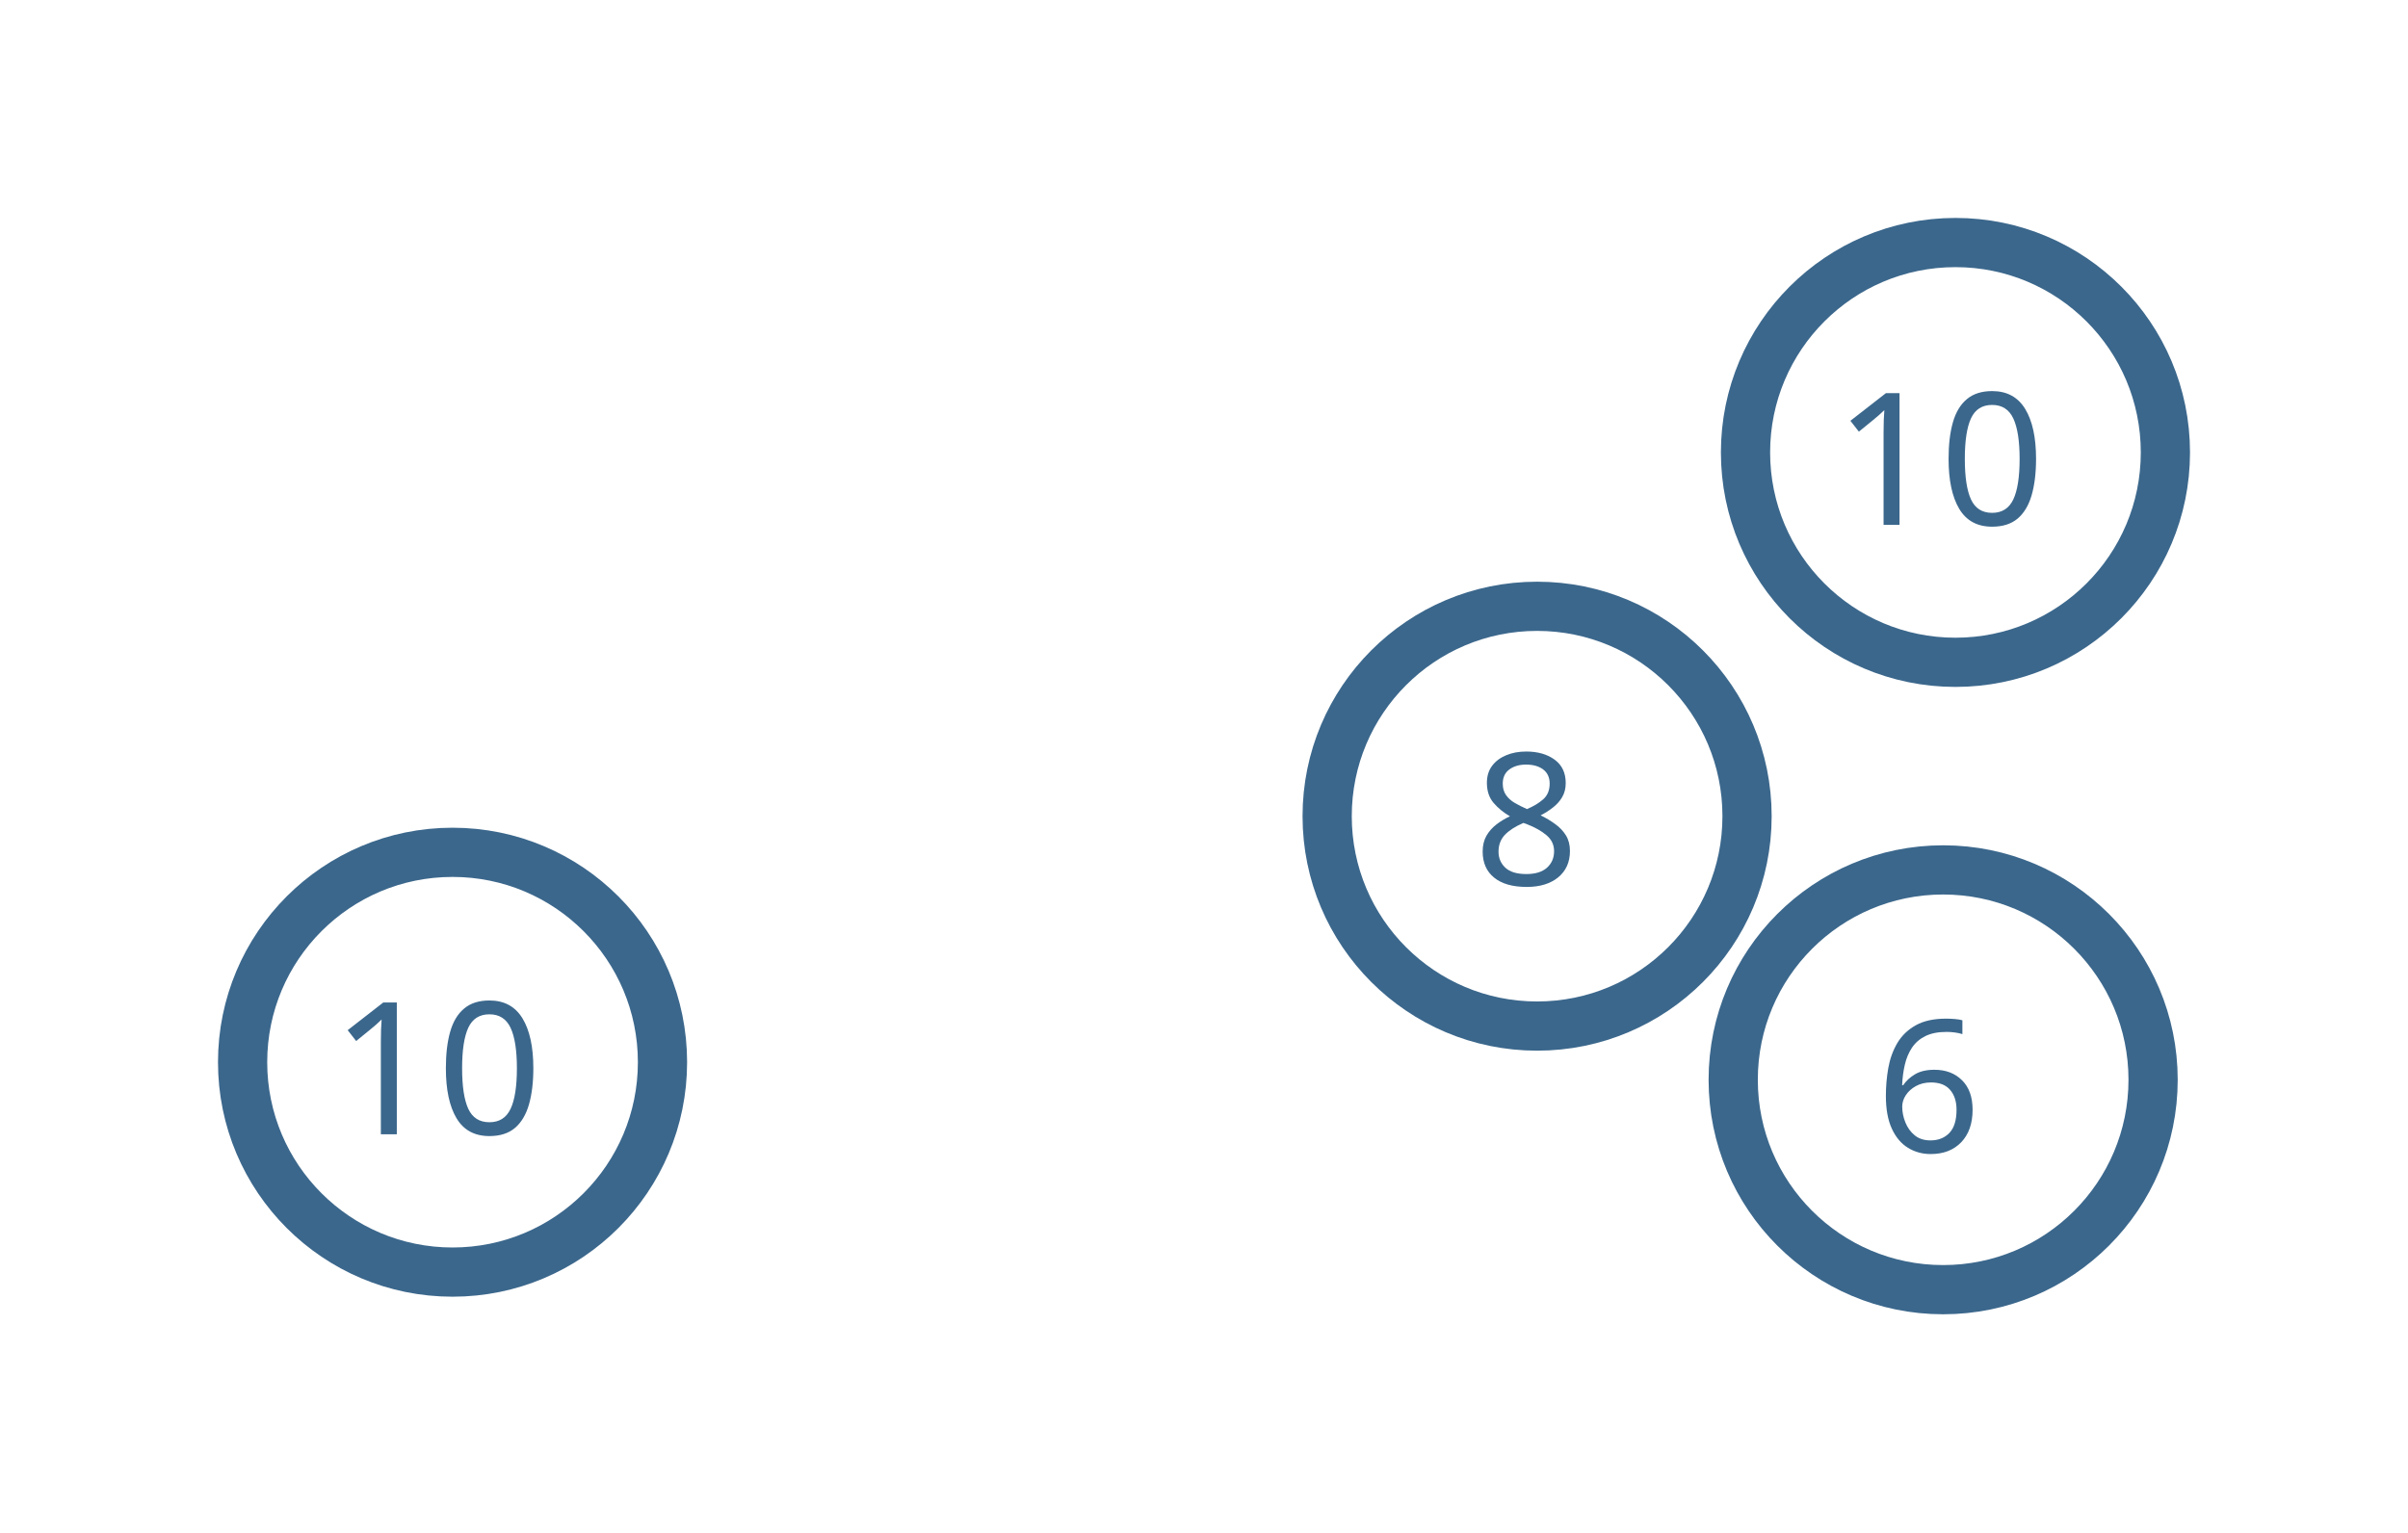
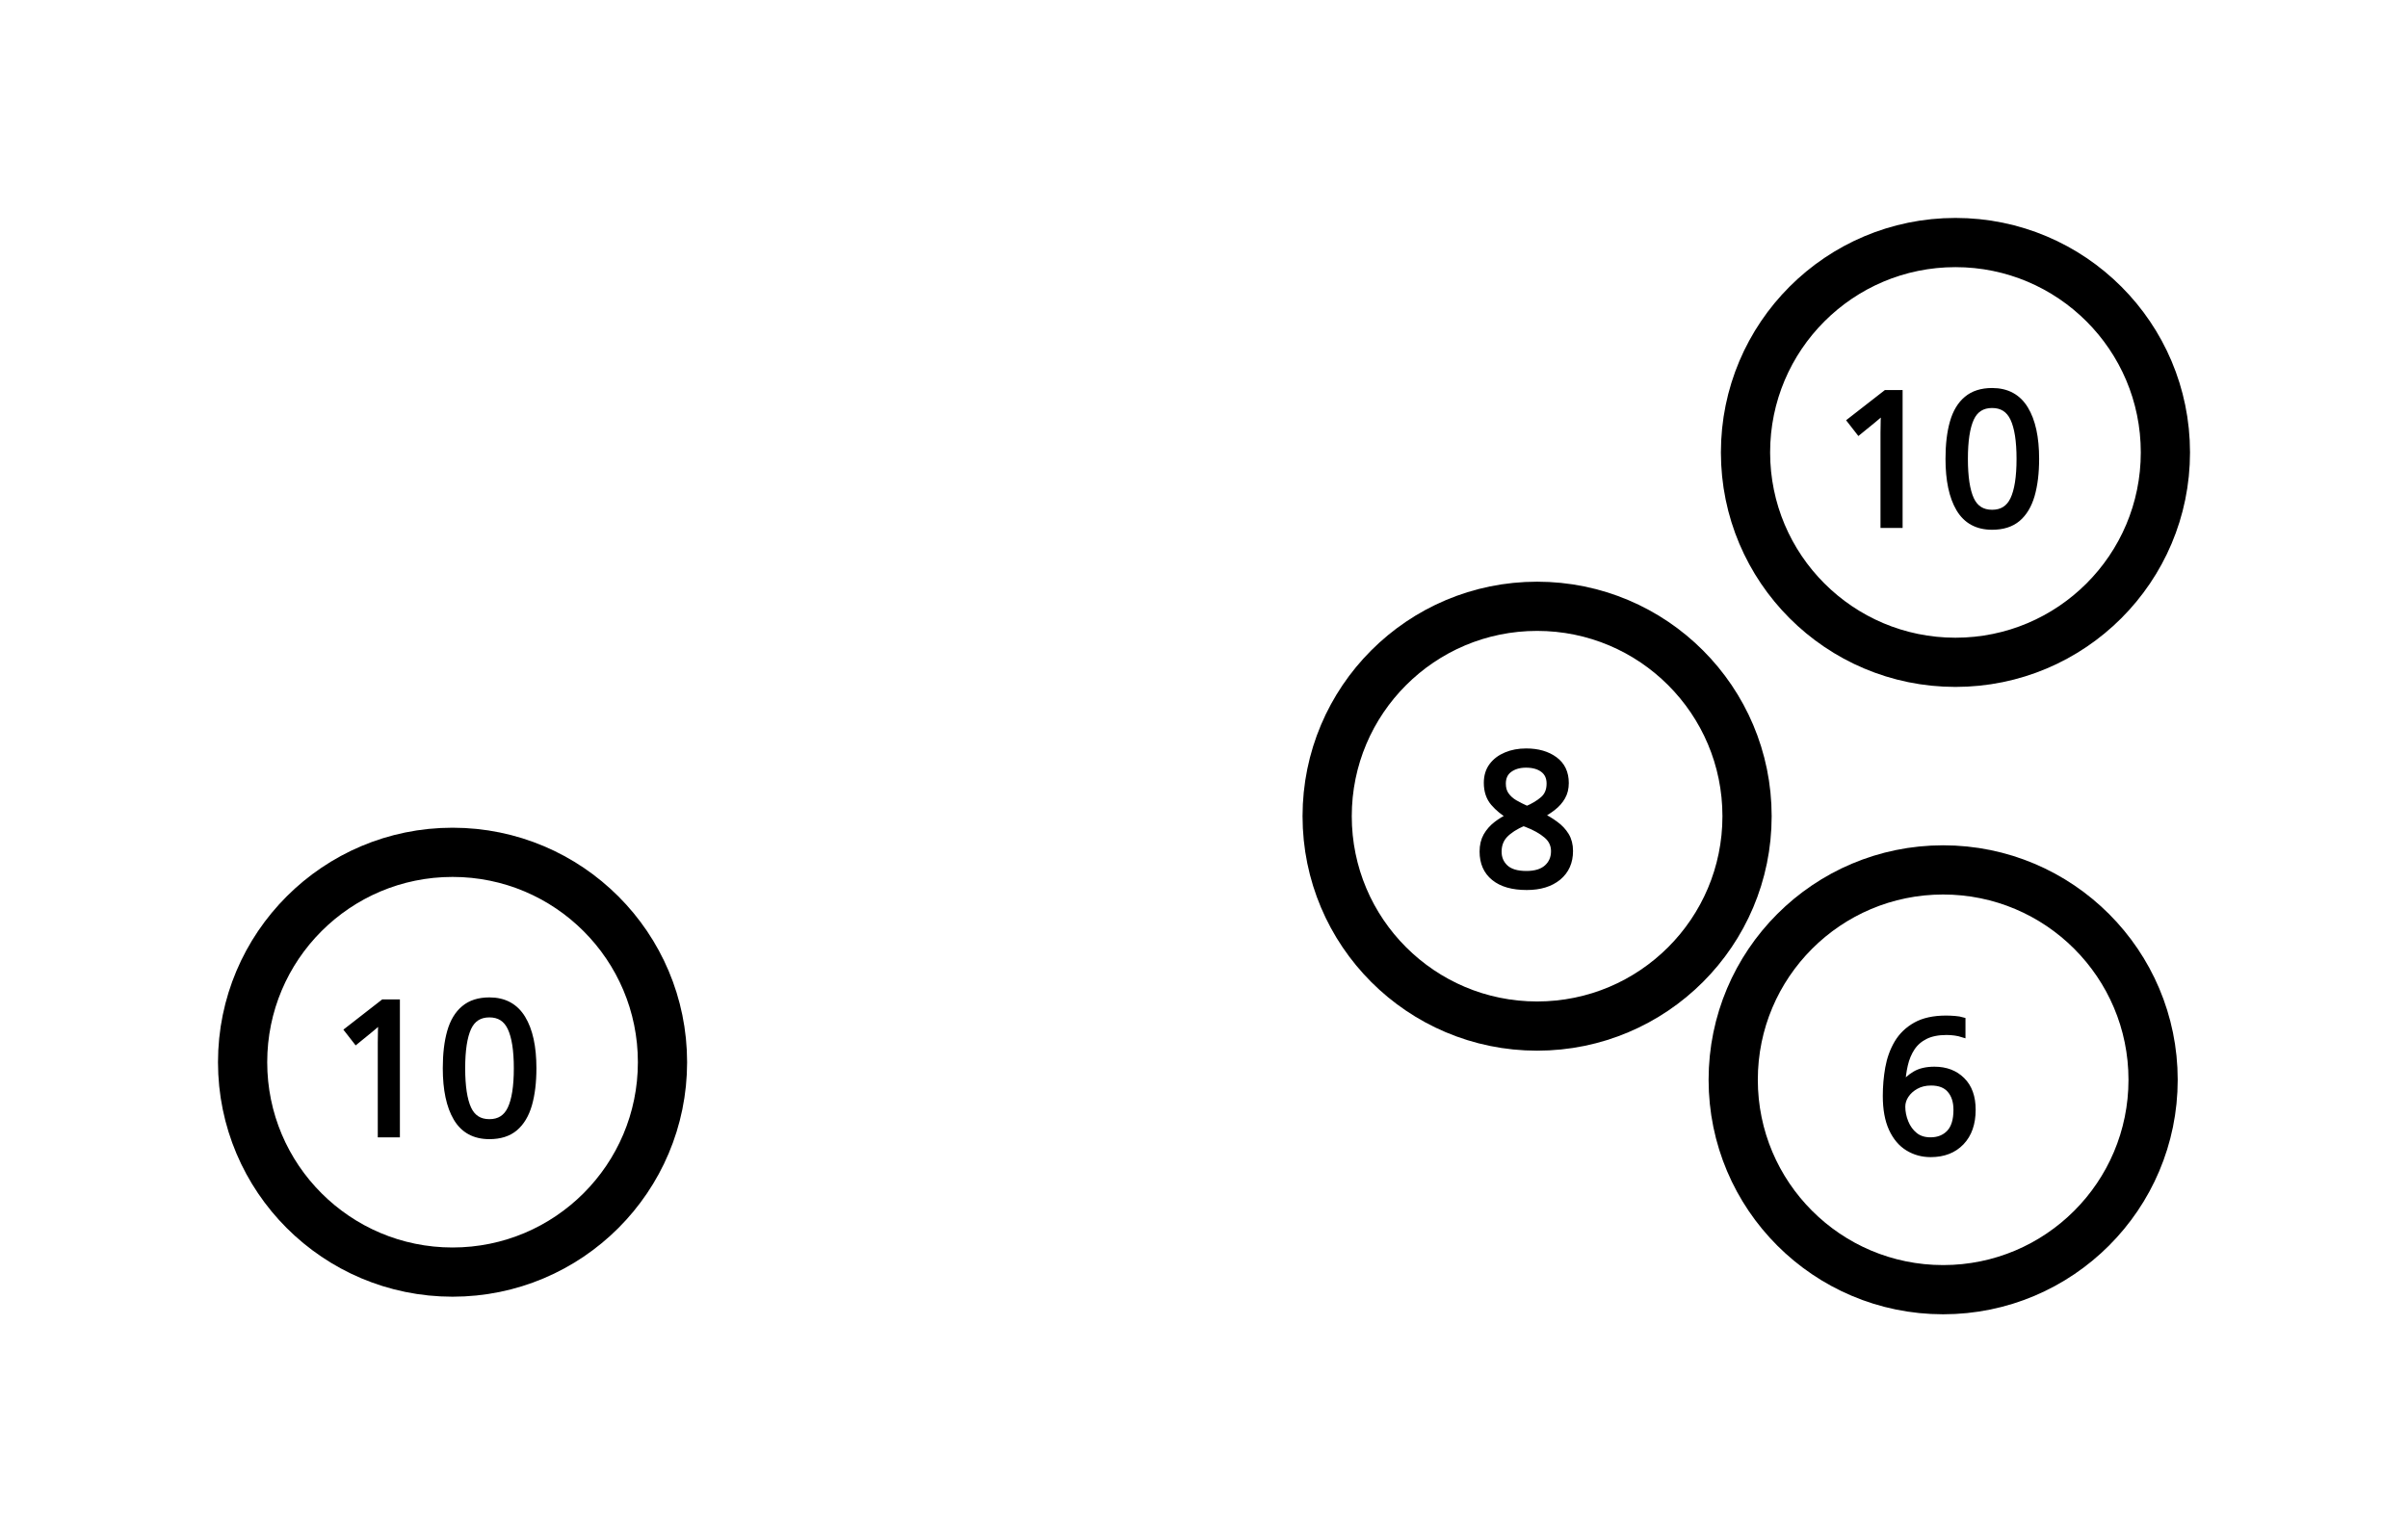
<svg xmlns="http://www.w3.org/2000/svg" width="110.462mm" height="70.306mm" viewBox="0 0 391.401 249.116" id="svg2" version="1.1">
  <defs id="defs4" />
  <g id="layer1" transform="translate(-116.4422,-239.3758)">
-     <circle style="opacity:1;fill:none;fill-opacity:0.923;fill-rule:nonzero;stroke:#3b678c;stroke-width:8;stroke-miterlimit:4;stroke-dasharray:none;stroke-dashoffset:2.1;stroke-opacity:1" id="path4136" cx="190" cy="412.076" r="34.125" />
-     <circle style="opacity:1;fill:none;fill-opacity:0.923;fill-rule:nonzero;stroke:#3b678c;stroke-width:8;stroke-miterlimit:4;stroke-dasharray:none;stroke-dashoffset:2.1;stroke-opacity:1" id="path4136-2" cx="366.286" cy="372.076" r="34.125" />
-     <circle style="opacity:1;fill:none;fill-opacity:0.923;fill-rule:nonzero;stroke:#3b678c;stroke-width:8;stroke-miterlimit:4;stroke-dasharray:none;stroke-dashoffset:2.1;stroke-opacity:1" id="path4136-2-2" cx="432.286" cy="414.934" r="34.125" />
-     <circle style="opacity:1;fill:none;fill-opacity:0.923;fill-rule:nonzero;stroke:#3b678c;stroke-width:8;stroke-miterlimit:4;stroke-dasharray:none;stroke-dashoffset:2.1;stroke-opacity:1" id="path4136-2-21" cx="434.286" cy="312.934" r="34.125" />
-     <text xml:space="preserve" style="font-style:normal;font-weight:normal;font-size:40px;line-height:125%;font-family:sans-serif;letter-spacing:0px;word-spacing:0px;fill:#3b678c;fill-opacity:1;stroke:none;stroke-width:1px;stroke-linecap:butt;stroke-linejoin:miter;stroke-opacity:1" x="170.286" y="423.791" id="text4174">
-       <tspan id="tspan4176" x="170.286" y="423.791" style="font-size:30px;fill:#3b678c;fill-opacity:1">10</tspan>
+     <circle style="opacity:1;fill:none;fill-opacity:0.923;fill-rule:nonzero;stroke:#000000;stroke-width:8;stroke-miterlimit:4;stroke-dasharray:none;stroke-dashoffset:2.1;stroke-opacity:1" id="path4136" cx="190" cy="412.076" r="34.125" />
+     <circle style="opacity:1;fill:none;fill-opacity:0.923;fill-rule:nonzero;stroke:#000000;stroke-width:8;stroke-miterlimit:4;stroke-dasharray:none;stroke-dashoffset:2.1;stroke-opacity:1" id="path4136-2" cx="366.286" cy="372.076" r="34.125" />
+     <circle style="opacity:1;fill:none;fill-opacity:0.923;fill-rule:nonzero;stroke:#000000;stroke-width:8;stroke-miterlimit:4;stroke-dasharray:none;stroke-dashoffset:2.1;stroke-opacity:1" id="path4136-2-2" cx="432.286" cy="414.934" r="34.125" />
+     <circle style="opacity:1;fill:none;fill-opacity:0.923;fill-rule:nonzero;stroke:#000000;stroke-width:8;stroke-miterlimit:4;stroke-dasharray:none;stroke-dashoffset:2.1;stroke-opacity:1" id="path4136-2-21" cx="434.286" cy="312.934" r="34.125" />
+     <text xml:space="preserve" style="font-style:normal;font-weight:normal;line-height:0%;font-family:sans-serif;letter-spacing:0px;word-spacing:0px;fill:#000000;fill-opacity:1;stroke:#000000;stroke-width:1px;stroke-linecap:butt;stroke-linejoin:miter;stroke-opacity:1" x="170.286" y="423.791" id="text4174">
+       <tspan id="tspan4176" x="170.286" y="423.791" style="font-size:30px;line-height:1.25;fill:#000000;fill-opacity:1;stroke:#000000;stroke-opacity:1">10</tspan>
    </text>
-     <text xml:space="preserve" style="font-style:normal;font-weight:normal;font-size:40px;line-height:125%;font-family:sans-serif;letter-spacing:0px;word-spacing:0px;fill:#3b678c;fill-opacity:1;stroke:none;stroke-width:1px;stroke-linecap:butt;stroke-linejoin:miter;stroke-opacity:1" x="414.54" y="324.711" id="text4174-5">
-       <tspan id="tspan4176-1" x="414.54" y="324.711" style="font-size:30px;fill:#3b678c;fill-opacity:1">10</tspan>
+     <text xml:space="preserve" style="font-style:normal;font-weight:normal;line-height:0%;font-family:sans-serif;letter-spacing:0px;word-spacing:0px;fill:#000000;fill-opacity:1;stroke:#000000;stroke-width:1px;stroke-linecap:butt;stroke-linejoin:miter;stroke-opacity:1" x="414.54" y="324.711" id="text4174-5">
+       <tspan id="tspan4176-1" x="414.54" y="324.711" style="font-size:30px;line-height:1.25;fill:#000000;fill-opacity:1;stroke:#000000;stroke-opacity:1">10</tspan>
    </text>
-     <text xml:space="preserve" style="font-style:normal;font-weight:normal;font-size:40px;line-height:125%;font-family:sans-serif;letter-spacing:0px;word-spacing:0px;fill:#3b678c;fill-opacity:1;stroke:none;stroke-width:1px;stroke-linecap:butt;stroke-linejoin:miter;stroke-opacity:1" x="355.968" y="383.283" id="text4174-6">
-       <tspan id="tspan4176-6" x="355.968" y="383.283" style="font-size:30px;fill:#3b678c;fill-opacity:1">8</tspan>
+     <text xml:space="preserve" style="font-style:normal;font-weight:normal;line-height:0%;font-family:sans-serif;letter-spacing:0px;word-spacing:0px;fill:#000000;fill-opacity:1;stroke:#000000;stroke-width:1px;stroke-linecap:butt;stroke-linejoin:miter;stroke-opacity:1" x="355.968" y="383.283" id="text4174-6">
+       <tspan id="tspan4176-6" x="355.968" y="383.283" style="font-size:30px;line-height:1.25;fill:#000000;fill-opacity:1;stroke:#000000;stroke-opacity:1">8</tspan>
    </text>
-     <text xml:space="preserve" style="font-style:normal;font-weight:normal;font-size:40px;line-height:125%;font-family:sans-serif;letter-spacing:0px;word-spacing:0px;fill:#3b678c;fill-opacity:1;stroke:none;stroke-width:1px;stroke-linecap:butt;stroke-linejoin:miter;stroke-opacity:1" x="421.321" y="426.711" id="text4174-6-9">
-       <tspan id="tspan4176-6-2" x="421.321" y="426.711" style="font-size:30px;fill:#3b678c;fill-opacity:1">6</tspan>
+     <text xml:space="preserve" style="font-style:normal;font-weight:normal;line-height:0%;font-family:sans-serif;letter-spacing:0px;word-spacing:0px;fill:#000000;fill-opacity:1;stroke:#000000;stroke-width:1px;stroke-linecap:butt;stroke-linejoin:miter;stroke-opacity:1" x="421.321" y="426.711" id="text4174-6-9">
+       <tspan id="tspan4176-6-2" x="421.321" y="426.711" style="font-size:30px;line-height:1.25;fill:#000000;fill-opacity:1;stroke:#000000;stroke-opacity:1">6</tspan>
    </text>
  </g>
</svg>
